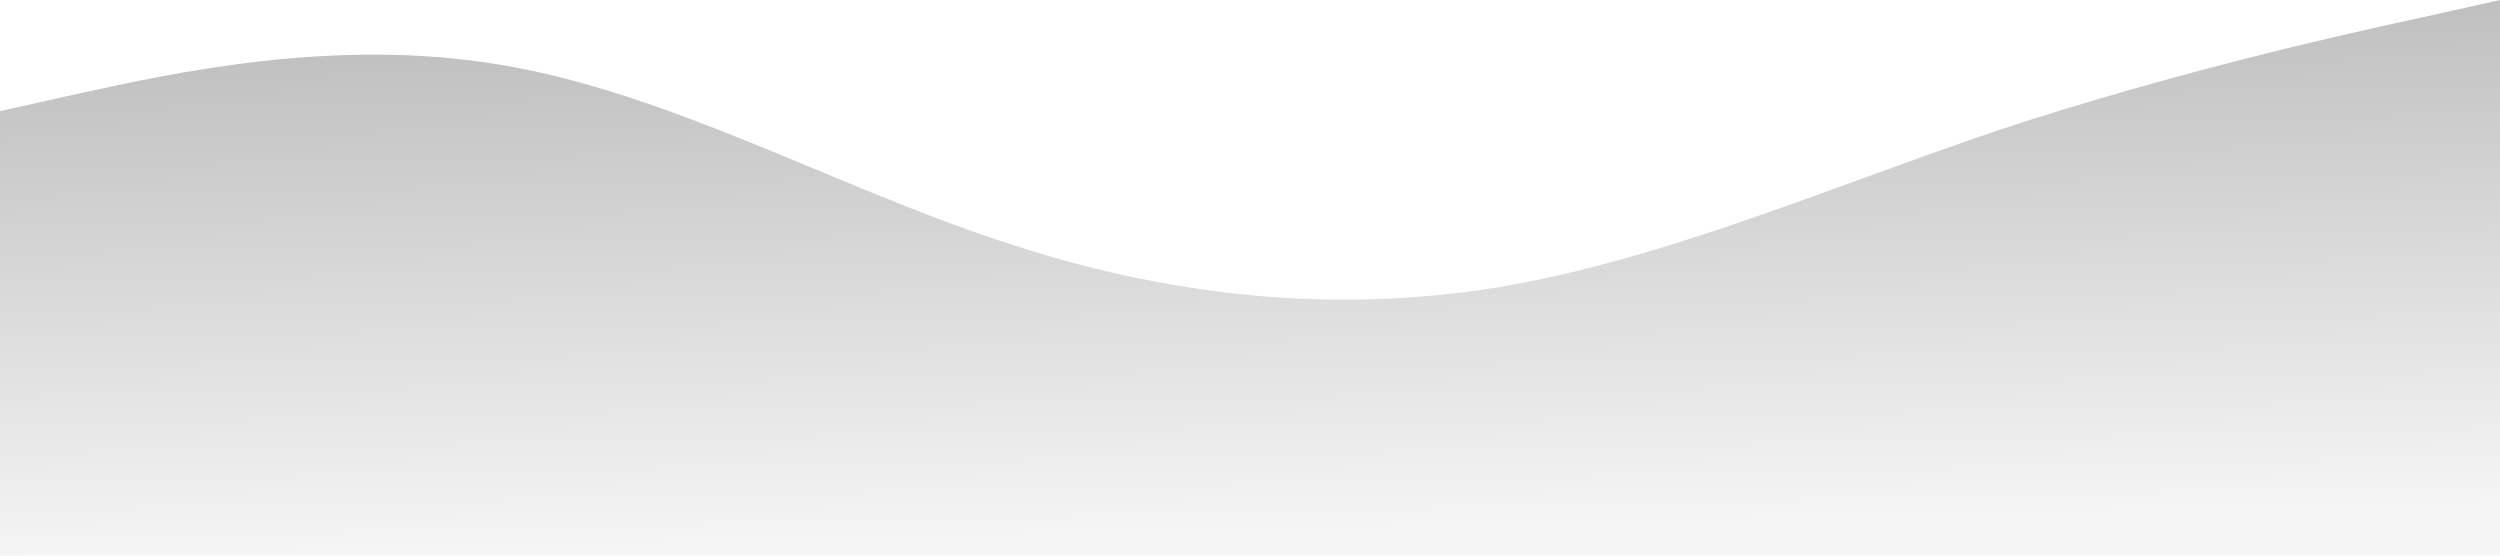
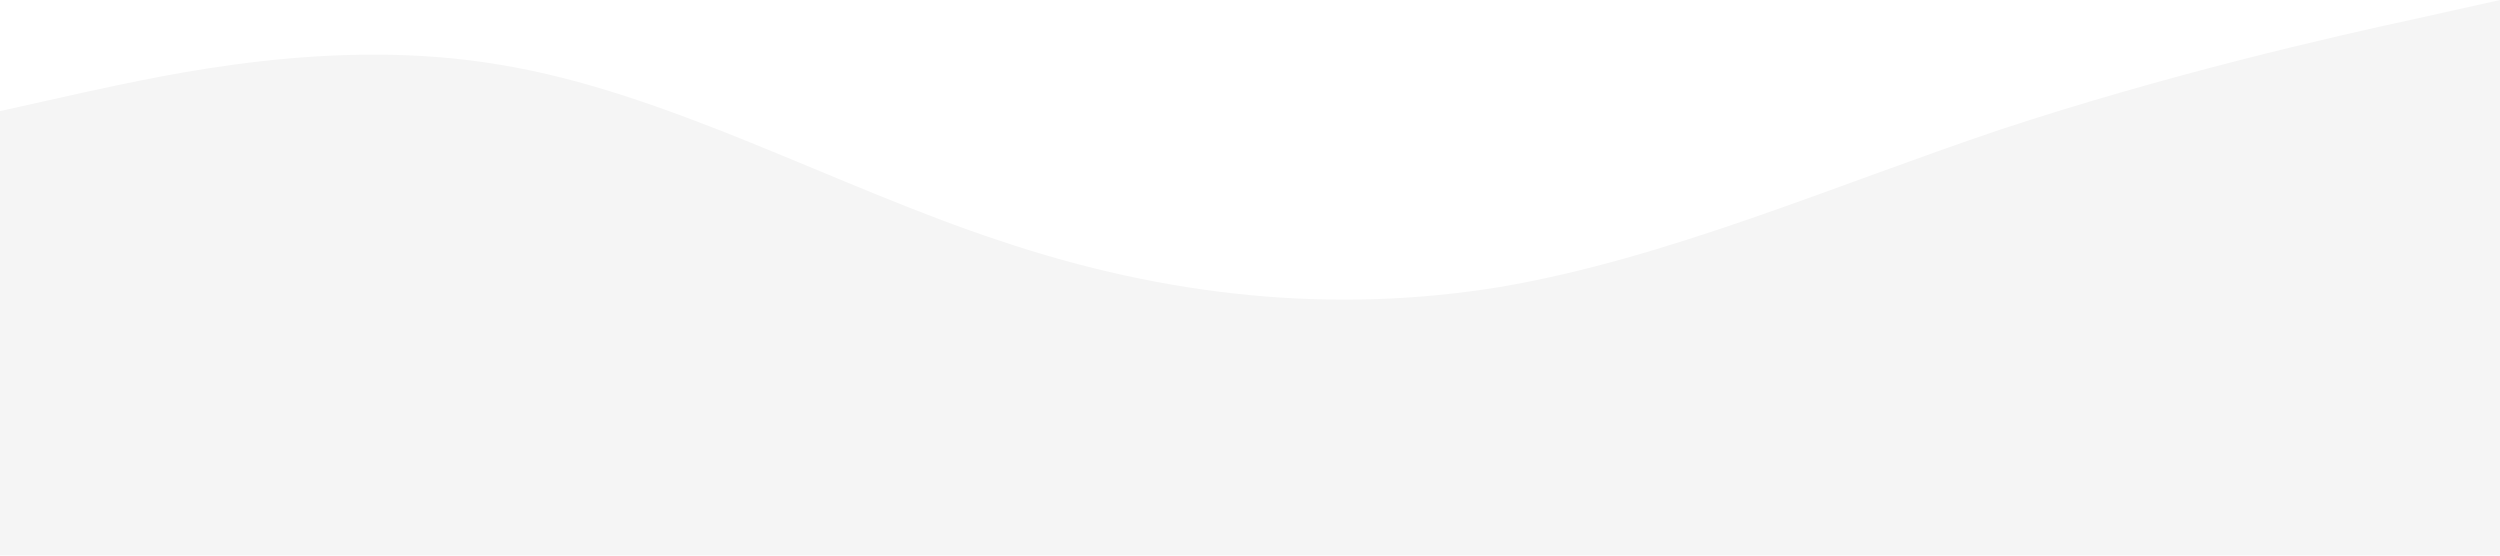
<svg xmlns="http://www.w3.org/2000/svg" viewBox="0 0 1440 320">
  <defs>
    <linearGradient id="grad" x1="10%" y1="100%" x2="0%" y2="0%">
      <stop offset="0%" style="stop-color:#f5f5f5;stop-opacity:1" />
-       <stop offset="100%" style="stop-color:#bababa;stop-opacity:1" />
+       <stop offset="100%" style="stop-color:#f5f5f5;stop-opacity:1" />
    </linearGradient>
  </defs>
  <path fill="url(#grad)" fill-opacity="1" d="M0,64L48,53.3C96,43,192,21,288,37.3C384,53,480,107,576,138.7C672,171,768,181,864,165.3C960,149,1056,107,1152,74.7C1248,43,1344,21,1392,10.7L1440,0L1440,320L1392,320C1344,320,1248,320,1152,320C1056,320,960,320,864,320C768,320,672,320,576,320C480,320,384,320,288,320C192,320,96,320,48,320L0,320Z" />
</svg>
